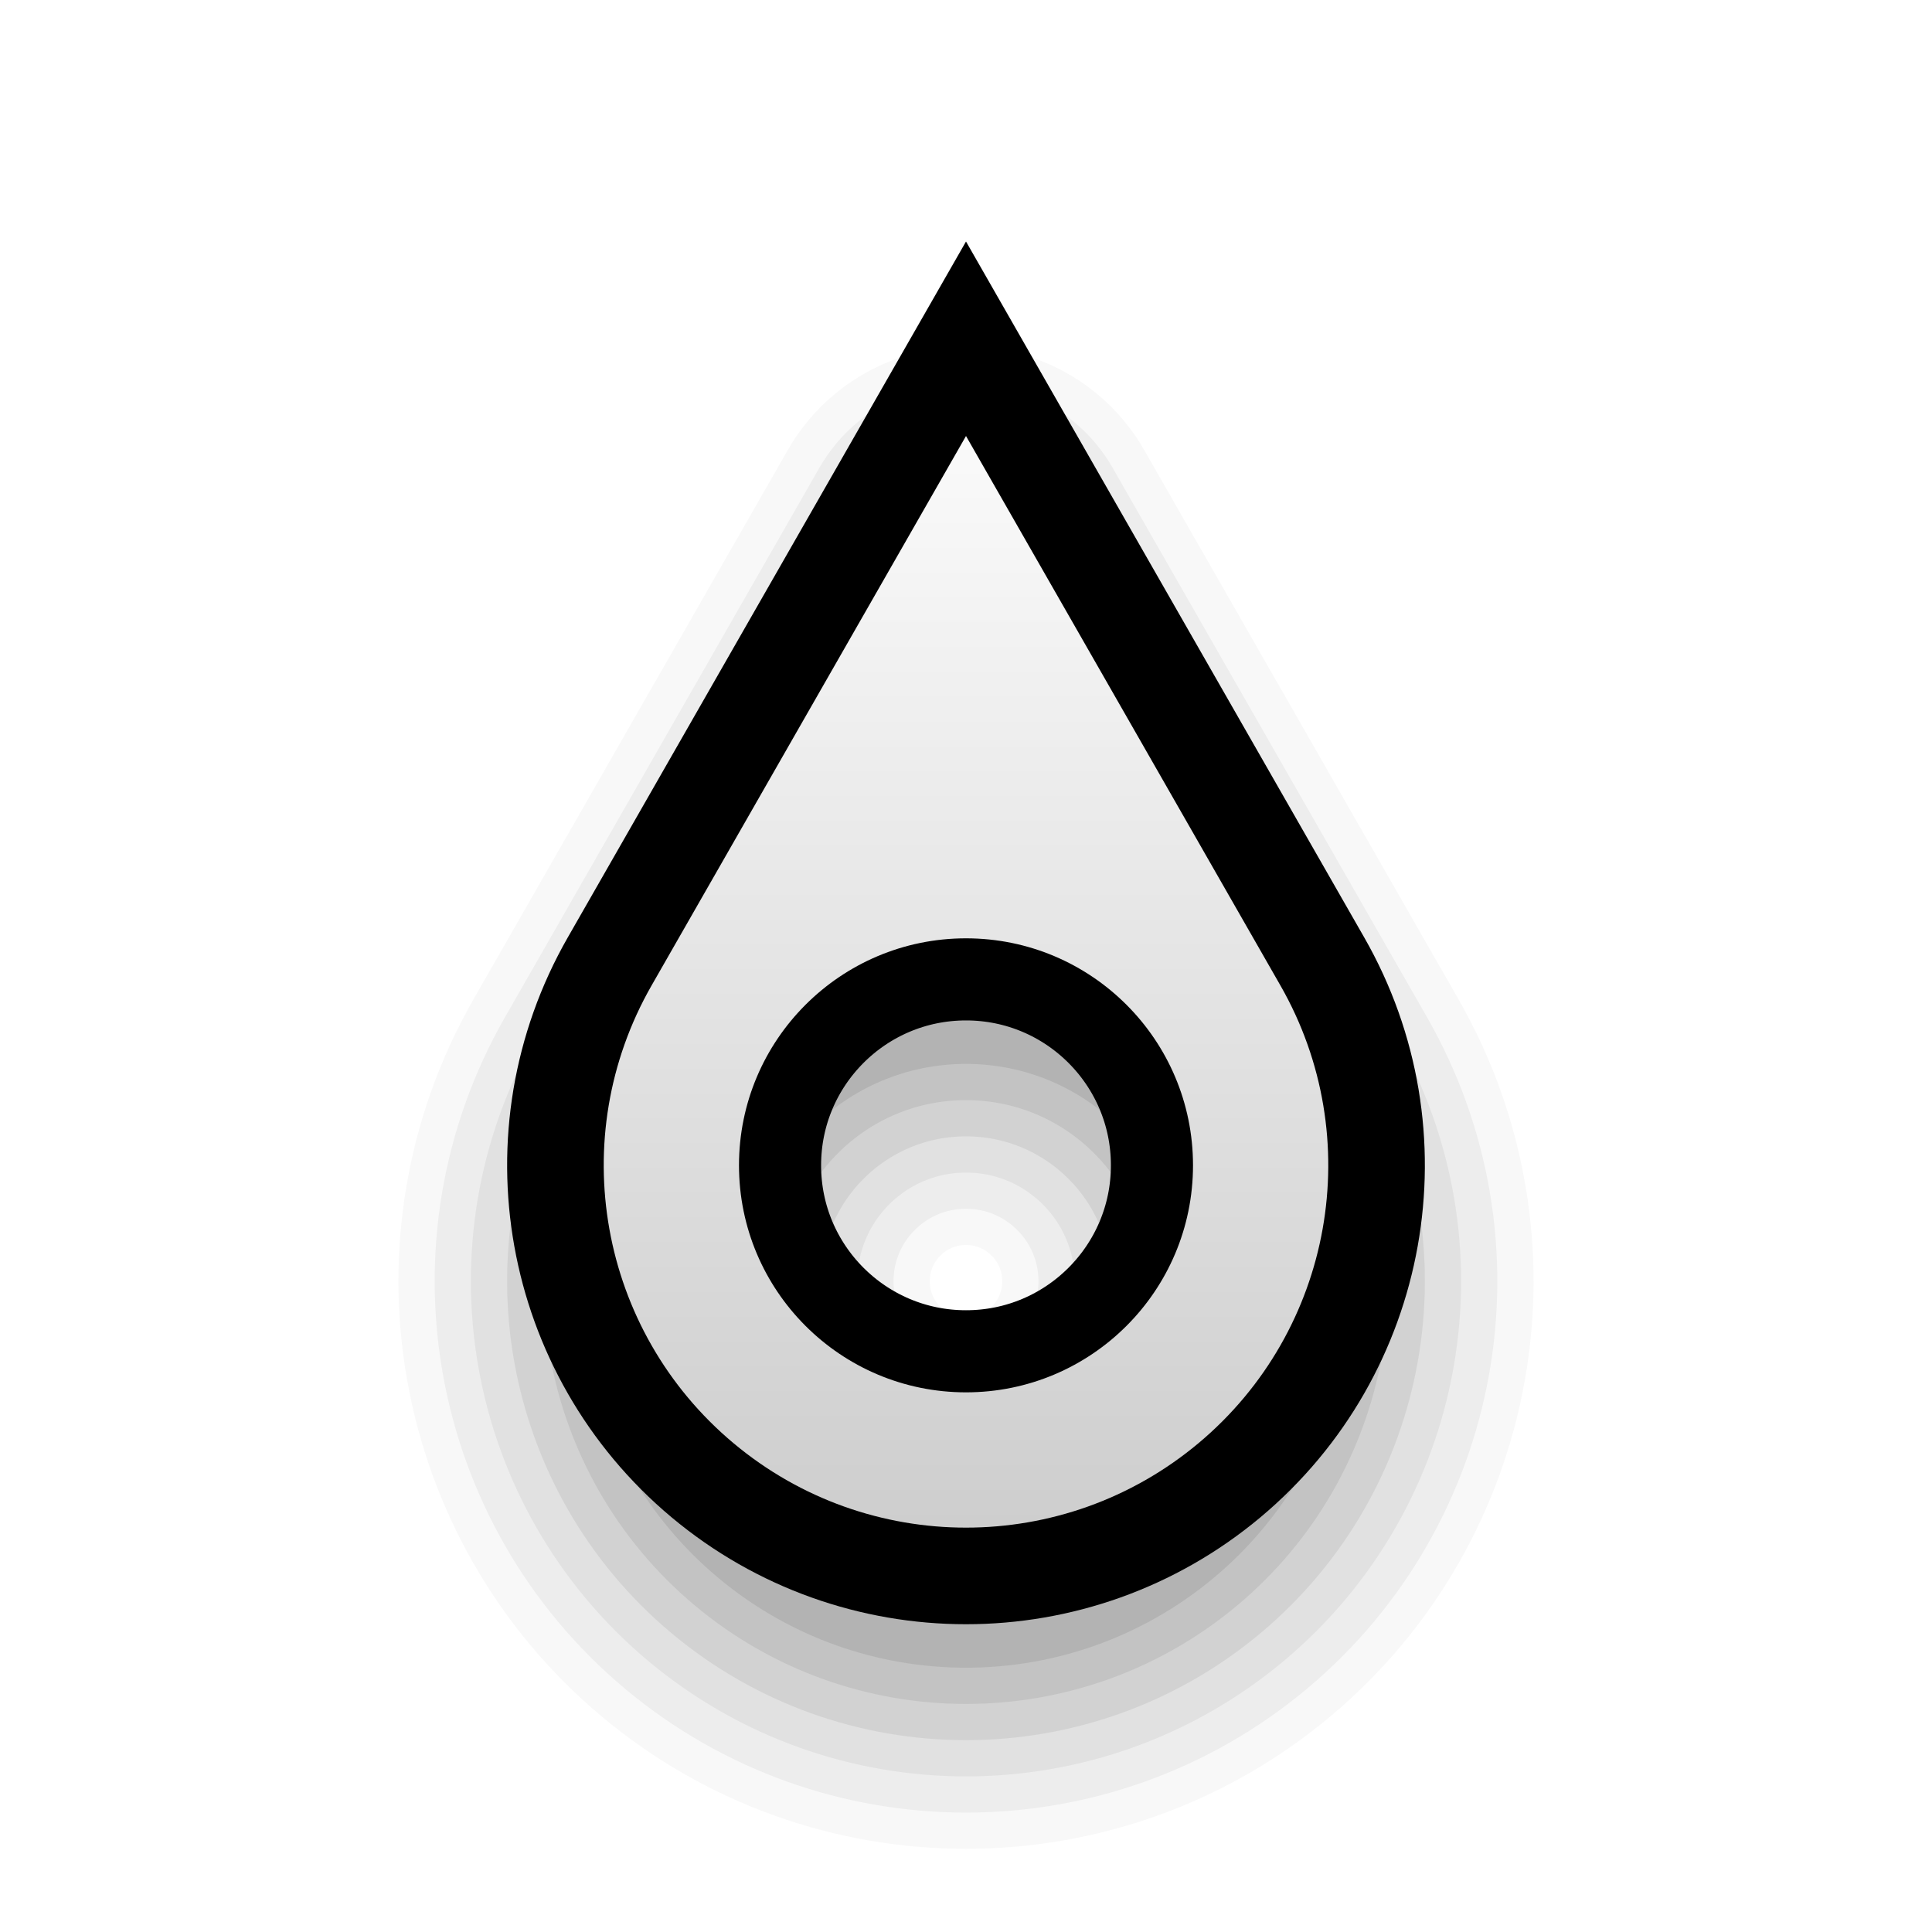
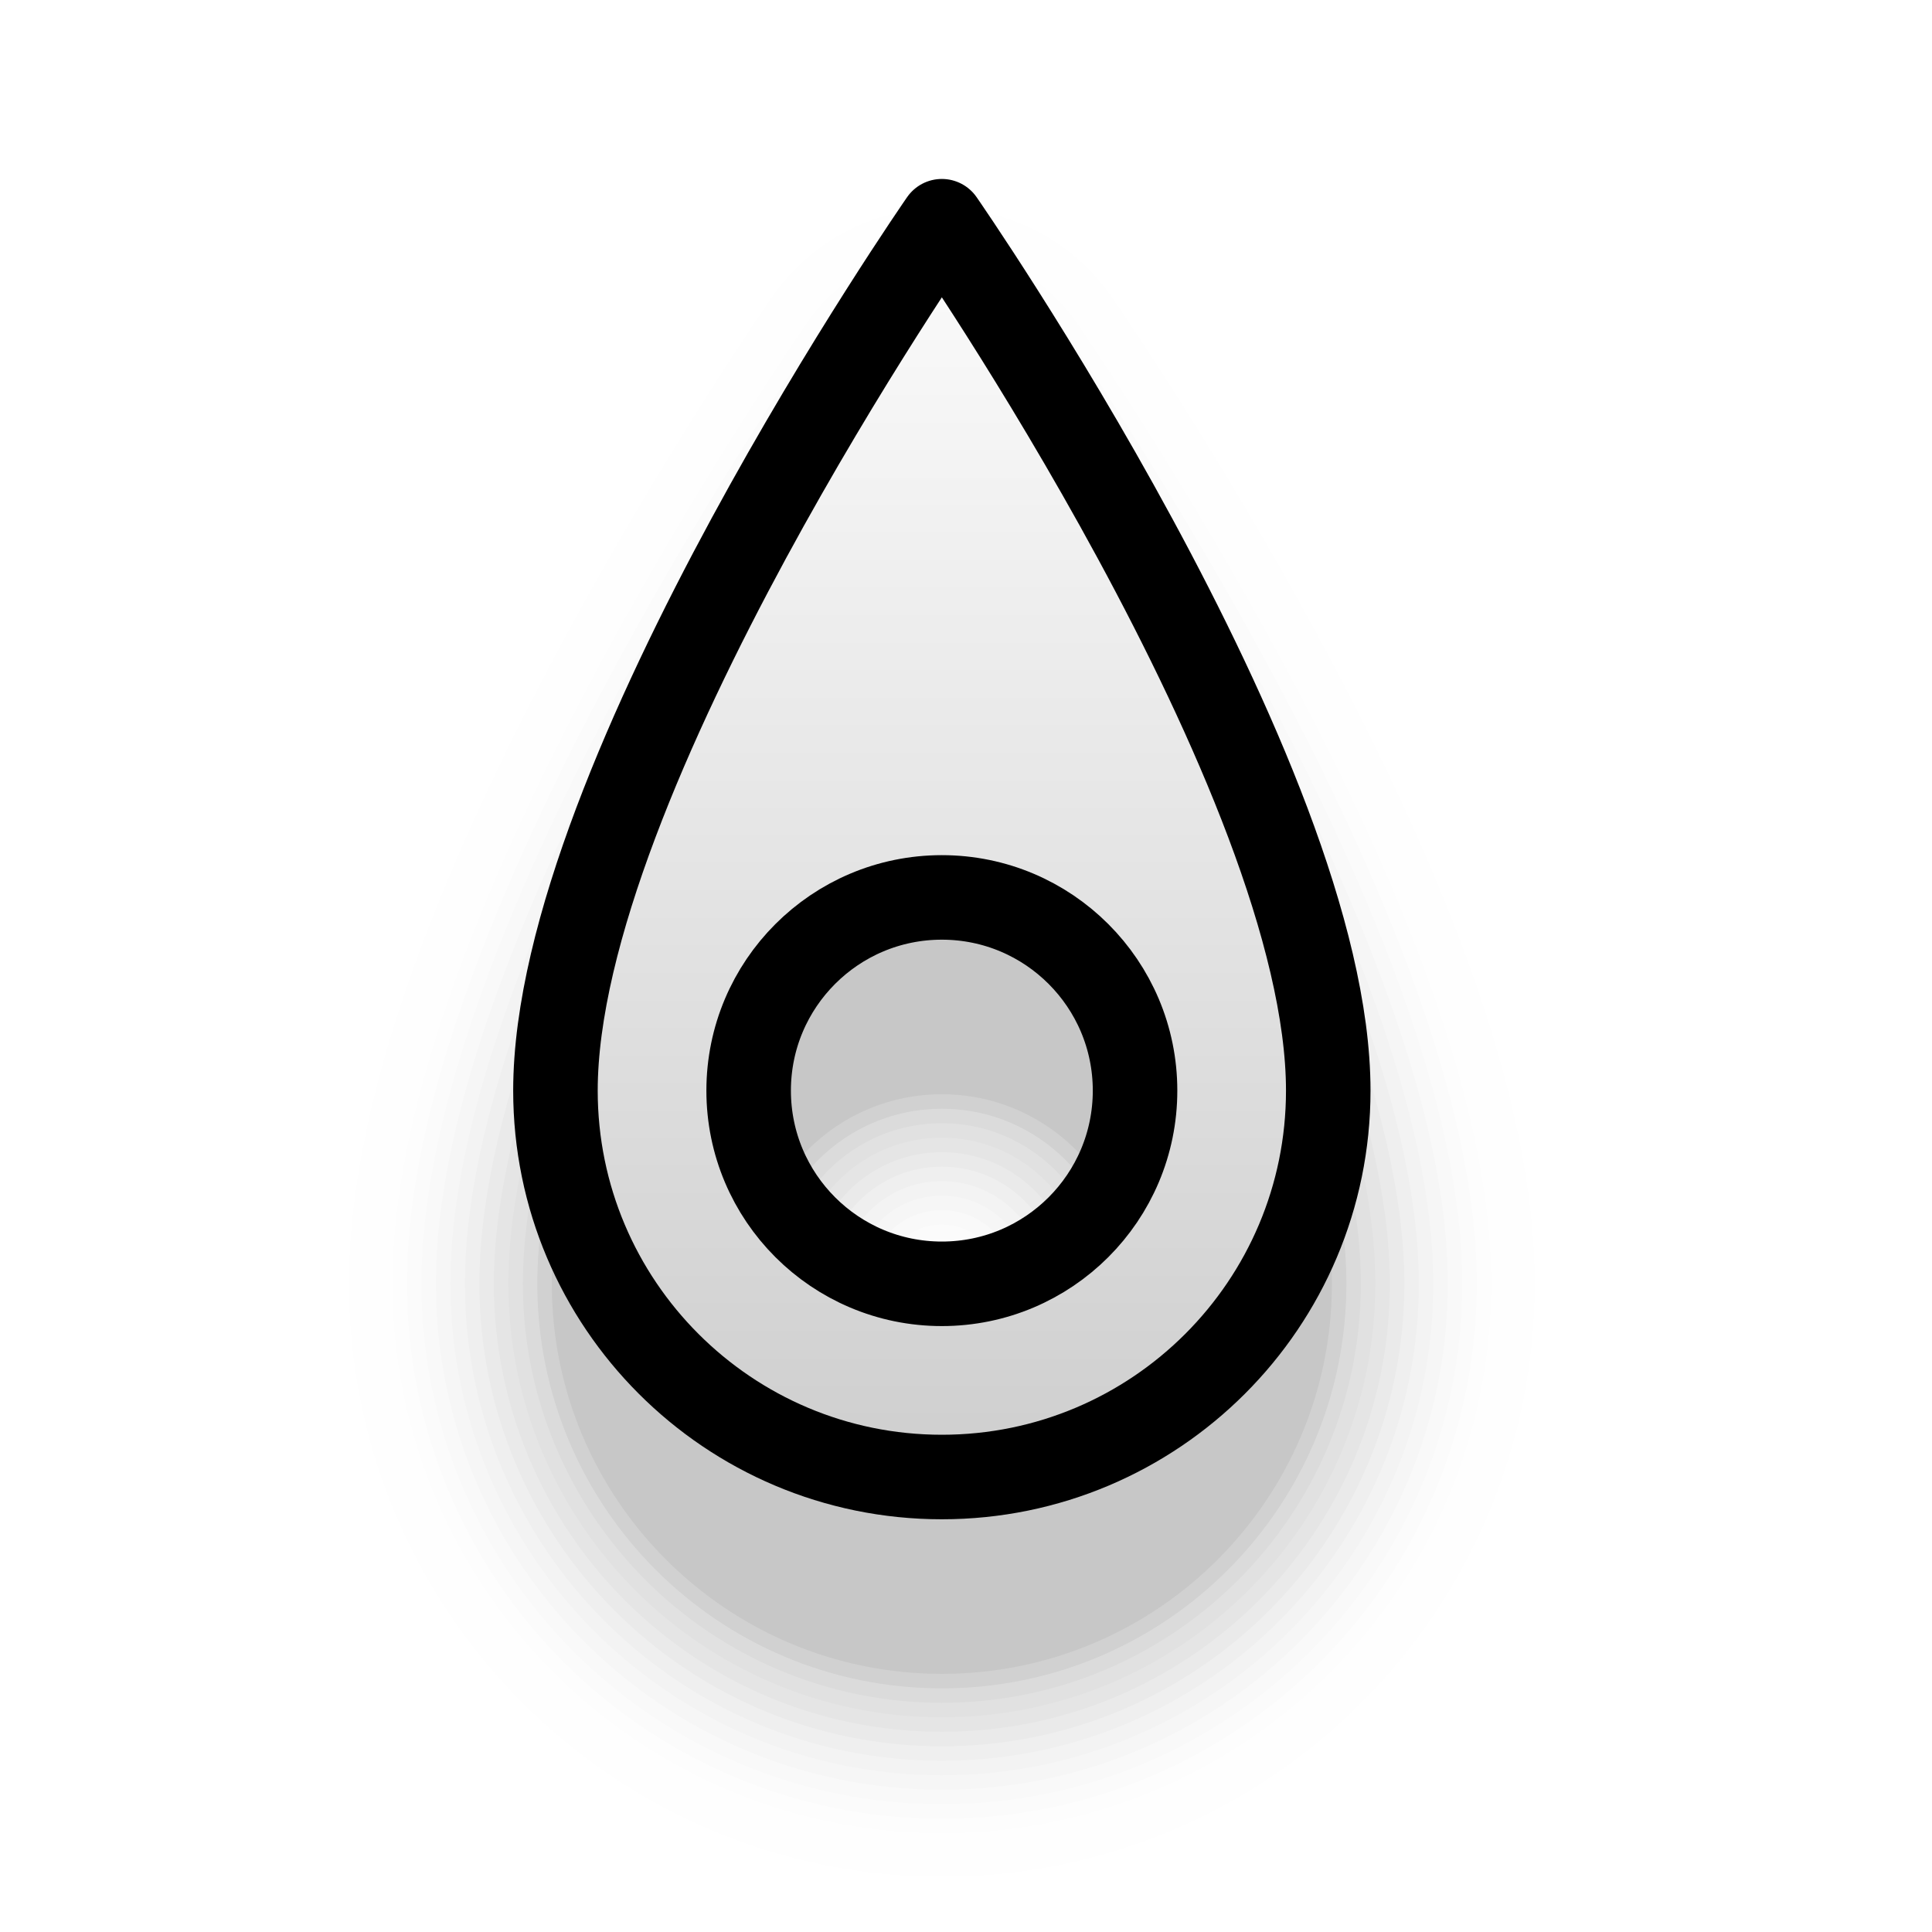
<svg xmlns="http://www.w3.org/2000/svg" width="40" height="40" viewBox="0 0 40 40">
-   <linearGradient id="body" gradientUnits="userSpaceOnUse" x1="0" y1="9.027" x2="0" y2="31.627">
-     <stop offset="0" stop-color="#fafafa" />
+   <linearGradient id="body" x1="0" y1="0" x2="0" y2="1">
+     <stop offset="0" stop-color="#fcfcfc" />
    <stop offset="1" stop-color="#cecece" />
  </linearGradient>
-   <g transform="translate(0 2.4)" fill="#000" stroke="#000" stroke-linejoin="round" fill-rule="evenodd">
-     <g opacity="0.085" stroke-width="1">
-       <path d="M20 9.027L26.509 20.402A7.5 7.5 0 1 1 13.491 20.402ZM15 24.127A5 5 0 1 1 25 24.127A5 5 0 1 1 15 24.127Z" />
+   <linearGradient id="glyph" x1="0" y1="0" x2="0" y2="1">
+     <stop offset="0" stop-color="#7abd43" />
+     <stop offset="1" stop-color="#4f7d2a" />
+   </linearGradient>
+   <g transform="translate(0 4.0)" fill="#000" stroke="#000" stroke-linejoin="round" fill-rule="evenodd">
+     <g opacity="0.067" stroke-width="0.15">
+       <path d="M19.5 4.58C19.5 4.58 27.5 16.1 27.5 22.58A8 8 0 0 1 19.5 30.58A8 8 0 0 1 11.5 22.58C11.5 16.1 19.5 4.58 19.5 4.58ZM15.5 22.58A4 4 0 1 1 23.5 22.58A4 4 0 1 1 15.5 22.58Z" />
    </g>
-     <g opacity="0.075" stroke-width="2.5">
-       <path d="M20 9.027L26.509 20.402A7.5 7.5 0 1 1 13.491 20.402ZM15 24.127A5 5 0 1 1 25 24.127A5 5 0 1 1 15 24.127Z" />
+     <g opacity="0.044" stroke-width="0.75">
+       <path d="M19.5 4.58C19.5 4.58 27.5 16.1 27.5 22.58A8 8 0 0 1 19.5 30.58A8 8 0 0 1 11.5 22.58C11.5 16.1 19.5 4.58 19.5 4.58ZM15.5 22.58A4 4 0 1 1 23.5 22.58A4 4 0 1 1 15.5 22.58Z" />
    </g>
-     <g opacity="0.065" stroke-width="4">
-       <path d="M20 9.027L26.509 20.402A7.5 7.5 0 1 1 13.491 20.402ZM15 24.127A5 5 0 1 1 25 24.127A5 5 0 1 1 15 24.127Z" />
+     <g opacity="0.025" stroke-width="1.35">
+       <path d="M19.5 4.58C19.5 4.58 27.5 16.1 27.5 22.58A8 8 0 0 1 19.5 30.58A8 8 0 0 1 11.5 22.58C11.5 16.1 19.5 4.58 19.5 4.58ZM15.5 22.58A4 4 0 1 1 23.5 22.58A4 4 0 1 1 15.5 22.58Z" />
    </g>
-     <g opacity="0.055" stroke-width="5.5">
-       <path d="M20 9.027L26.509 20.402A7.5 7.5 0 1 1 13.491 20.402ZM15 24.127A5 5 0 1 1 25 24.127A5 5 0 1 1 15 24.127Z" />
+     <g opacity="0.019" stroke-width="1.95">
+       <path d="M19.5 4.58C19.5 4.58 27.5 16.1 27.5 22.58A8 8 0 0 1 19.5 30.58A8 8 0 0 1 11.5 22.58C11.5 16.1 19.5 4.58 19.5 4.58ZM15.5 22.58A4 4 0 1 1 23.5 22.58A4 4 0 1 1 15.5 22.58Z" />
    </g>
-     <g opacity="0.045" stroke-width="7">
-       <path d="M20 9.027L26.509 20.402A7.5 7.5 0 1 1 13.491 20.402ZM15 24.127A5 5 0 1 1 25 24.127A5 5 0 1 1 15 24.127Z" />
+     <g opacity="0.022" stroke-width="2.55">
+       <path d="M19.5 4.58C19.5 4.58 27.5 16.1 27.5 22.58A8 8 0 0 1 19.5 30.58A8 8 0 0 1 11.5 22.58C11.5 16.1 19.5 4.58 19.5 4.58ZM15.5 22.58A4 4 0 1 1 23.5 22.58A4 4 0 1 1 15.5 22.58Z" />
    </g>
-     <g opacity="0.03" stroke-width="8.5">
-       <path d="M20 9.027L26.509 20.402A7.5 7.5 0 1 1 13.491 20.402ZM15 24.127A5 5 0 1 1 25 24.127A5 5 0 1 1 15 24.127Z" />
+     <g opacity="0.023" stroke-width="3.15">
+       <path d="M19.5 4.58C19.5 4.58 27.5 16.1 27.5 22.58A8 8 0 0 1 19.5 30.58A8 8 0 0 1 11.5 22.58C11.5 16.1 19.5 4.58 19.5 4.58ZM15.5 22.58A4 4 0 1 1 23.5 22.58A4 4 0 1 1 15.5 22.58Z" />
+     </g>
+     <g opacity="0.019" stroke-width="3.75">
+       <path d="M19.5 4.58C19.5 4.58 27.5 16.1 27.5 22.58A8 8 0 0 1 19.5 30.58A8 8 0 0 1 11.5 22.58C11.5 16.1 19.5 4.58 19.5 4.58ZM15.5 22.58A4 4 0 1 1 23.5 22.58A4 4 0 1 1 15.5 22.58Z" />
+     </g>
+     <g opacity="0.015" stroke-width="4.35">
+       <path d="M19.5 4.58C19.5 4.58 27.5 16.1 27.5 22.58A8 8 0 0 1 19.5 30.58A8 8 0 0 1 11.5 22.58C11.5 16.1 19.5 4.58 19.5 4.58ZM15.5 22.58A4 4 0 1 1 23.5 22.58A4 4 0 1 1 15.5 22.58Z" />
+     </g>
+     <g opacity="0.013" stroke-width="4.95">
+       <path d="M19.5 4.58C19.5 4.58 27.5 16.1 27.5 22.58A8 8 0 0 1 19.5 30.58A8 8 0 0 1 11.5 22.58C11.5 16.1 19.5 4.58 19.5 4.58ZM15.5 22.58A4 4 0 1 1 23.5 22.58A4 4 0 1 1 15.5 22.58Z" />
+     </g>
+     <g opacity="0.011" stroke-width="5.55">
+       <path d="M19.5 4.58C19.5 4.58 27.5 16.1 27.5 22.58A8 8 0 0 1 19.5 30.58A8 8 0 0 1 11.5 22.58C11.5 16.1 19.5 4.58 19.5 4.58ZM15.5 22.58A4 4 0 1 1 23.5 22.58A4 4 0 1 1 15.5 22.58Z" />
+     </g>
+     <g opacity="0.008" stroke-width="6.15">
+       <path d="M19.5 4.58C19.5 4.58 27.5 16.1 27.5 22.58A8 8 0 0 1 19.5 30.58A8 8 0 0 1 11.5 22.58C11.5 16.1 19.5 4.58 19.5 4.58ZM15.5 22.58A4 4 0 1 1 23.5 22.58A4 4 0 1 1 15.5 22.58Z" />
+     </g>
+     <g opacity="0.004" stroke-width="6.75">
+       <path d="M19.5 4.58C19.5 4.58 27.5 16.1 27.5 22.58A8 8 0 0 1 19.5 30.58A8 8 0 0 1 11.5 22.58C11.5 16.1 19.5 4.58 19.5 4.58ZM15.5 22.58A4 4 0 1 1 23.5 22.58A4 4 0 1 1 15.5 22.58Z" />
+     </g>
+     <g opacity="0.003" stroke-width="7.35">
+       <path d="M19.5 4.58C19.5 4.58 27.5 16.1 27.5 22.58A8 8 0 0 1 19.5 30.58A8 8 0 0 1 11.5 22.58C11.5 16.1 19.5 4.58 19.5 4.58ZM15.5 22.58A4 4 0 1 1 23.5 22.58A4 4 0 1 1 15.5 22.58Z" />
+     </g>
+     <g opacity="0.003" stroke-width="7.95">
+       <path d="M19.5 4.58C19.5 4.58 27.5 16.1 27.5 22.58A8 8 0 0 1 19.5 30.58A8 8 0 0 1 11.5 22.58C11.5 16.1 19.5 4.58 19.5 4.58ZM15.5 22.58A4 4 0 1 1 23.5 22.58A4 4 0 1 1 15.5 22.58Z" />
+     </g>
+     <g opacity="0.004" stroke-width="8.55">
+       <path d="M19.5 4.58C19.5 4.58 27.5 16.1 27.5 22.58A8 8 0 0 1 19.5 30.58A8 8 0 0 1 11.5 22.58C11.5 16.1 19.5 4.58 19.5 4.58ZM15.5 22.58A4 4 0 1 1 23.5 22.58A4 4 0 1 1 15.5 22.58Z" />
    </g>
  </g>
-   <g fill="#000000" stroke="#000000" stroke-width="4" stroke-linejoin="miter" stroke-miterlimit="10" fill-rule="evenodd">
-     <path d="M20 9.027L26.509 20.402A7.5 7.5 0 1 1 13.491 20.402ZM15 24.127A5 5 0 1 1 25 24.127A5 5 0 1 1 15 24.127Z" />
-   </g>
-   <g fill="url(#body)" fill-rule="evenodd">
-     <path d="M20 9.027L26.509 20.402A7.5 7.5 0 1 1 13.491 20.402ZM15.3 24.127A4.7 4.7 0 1 1 24.7 24.127A4.7 4.7 0 1 1 15.3 24.127Z" />
-   </g>
+   <path d="M19.5 4.58C19.5 4.58 27.5 16.1 27.5 22.58A8 8 0 0 1 19.5 30.58A8 8 0 0 1 11.5 22.58C11.5 16.1 19.5 4.58 19.5 4.58ZM15.5 22.58A4 4 0 1 1 23.5 22.58A4 4 0 1 1 15.5 22.58Z" fill="url(#body)" fill-rule="evenodd" stroke="#000000" stroke-width="1.75" stroke-linejoin="round" />
</svg>
